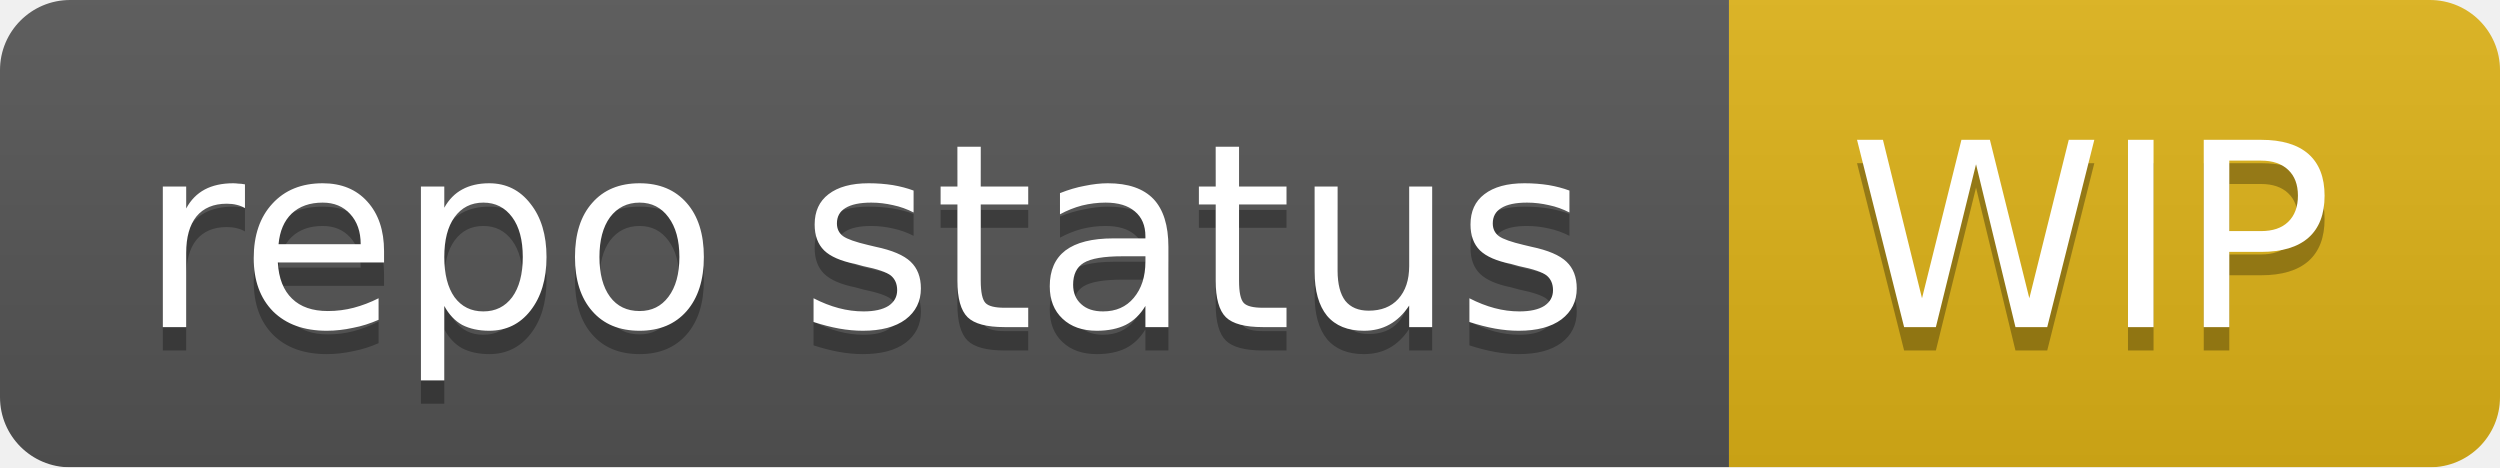
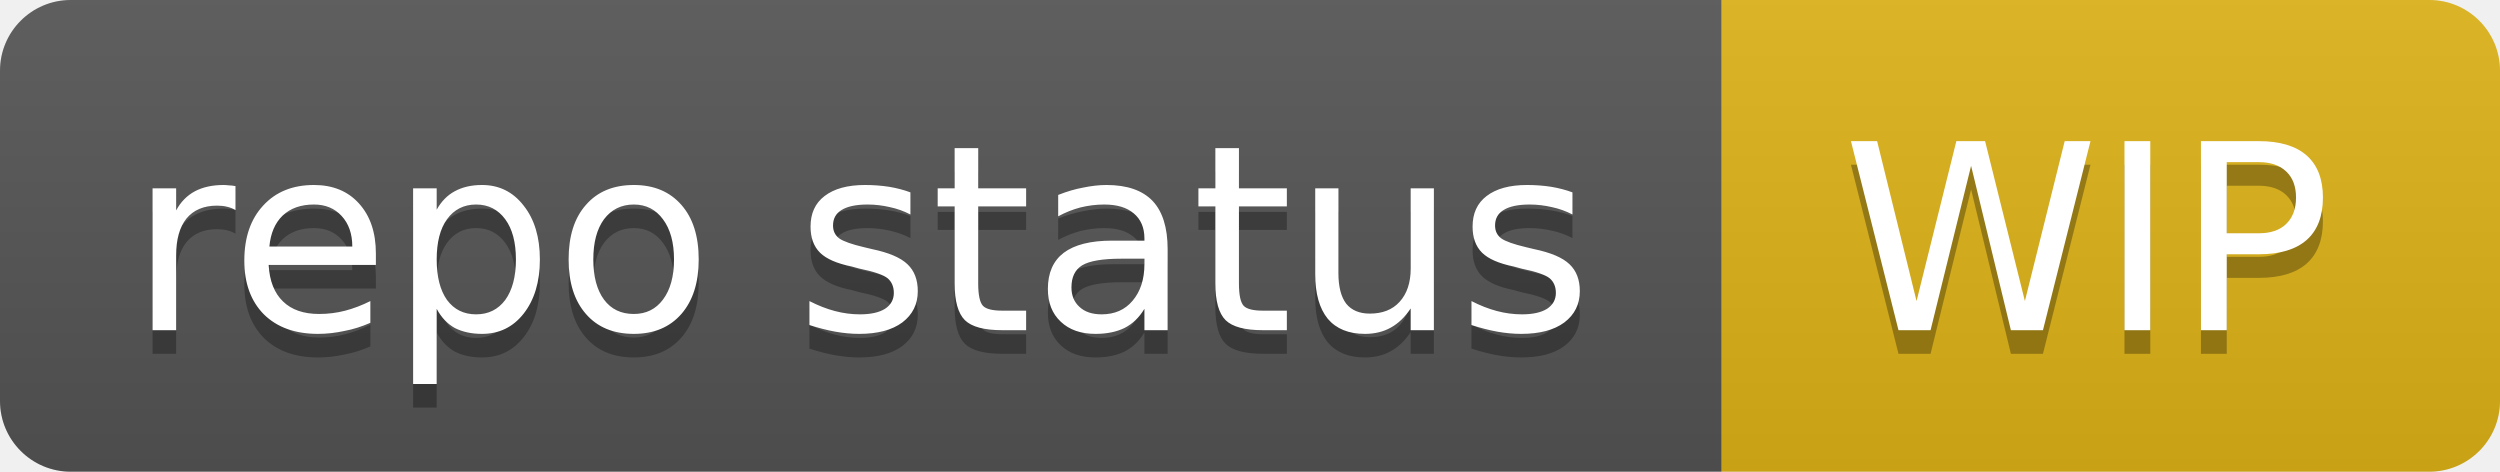
- <svg xmlns="http://www.w3.org/2000/svg" width="107" height="20">
+ <svg xmlns="http://www.w3.org/2000/svg" width="106" height="20">
  <linearGradient id="b" x2="0" y2="100%">
    <stop offset="0" stop-color="#bbb" stop-opacity=".1" />
    <stop offset="1" stop-opacity=".1" />
  </linearGradient>
-   <mask id="a">
-     <rect width="107" height="20" rx="3" fill="#fff" />
-   </mask>
-   <g mask="url(#a)">
-     <path fill="#555" d="M0 0h74v20H0z" />
-     <path fill="#dfb317" d="M74 0h33v20H74z" />
-     <path fill="url(#b)" d="M0 0h107v20H0z" />
+   <clipPath id="a">
+     <rect width="106" height="20" rx="3" fill="#fff" />
+   </clipPath>
+   <g clip-path="url(#a)">
+     <path fill="#555" d="M0 0h73v20H0z" />
+     <path fill="#dfb317" d="M73 0h33v20H73z" />
+     <path fill="url(#b)" d="M0 0h106v20H0z" />
  </g>
  <g fill="#fff" text-anchor="middle" font-family="DejaVu Sans,Verdana,Geneva,sans-serif" font-size="11">
-     <text x="37" y="15" fill="#010101" fill-opacity=".3">repo status</text>
-     <text x="37" y="14">repo status</text>
-     <text x="89.5" y="15" fill="#010101" fill-opacity=".3">WIP</text>
-     <text x="89.5" y="14">WIP</text>
+     <text x="36.5" y="15" fill="#010101" fill-opacity=".3">repo status</text>
+     <text x="36.5" y="14">repo status</text>
+     <text x="88.5" y="15" fill="#010101" fill-opacity=".3">WIP</text>
+     <text x="88.5" y="14">WIP</text>
  </g>
</svg>
